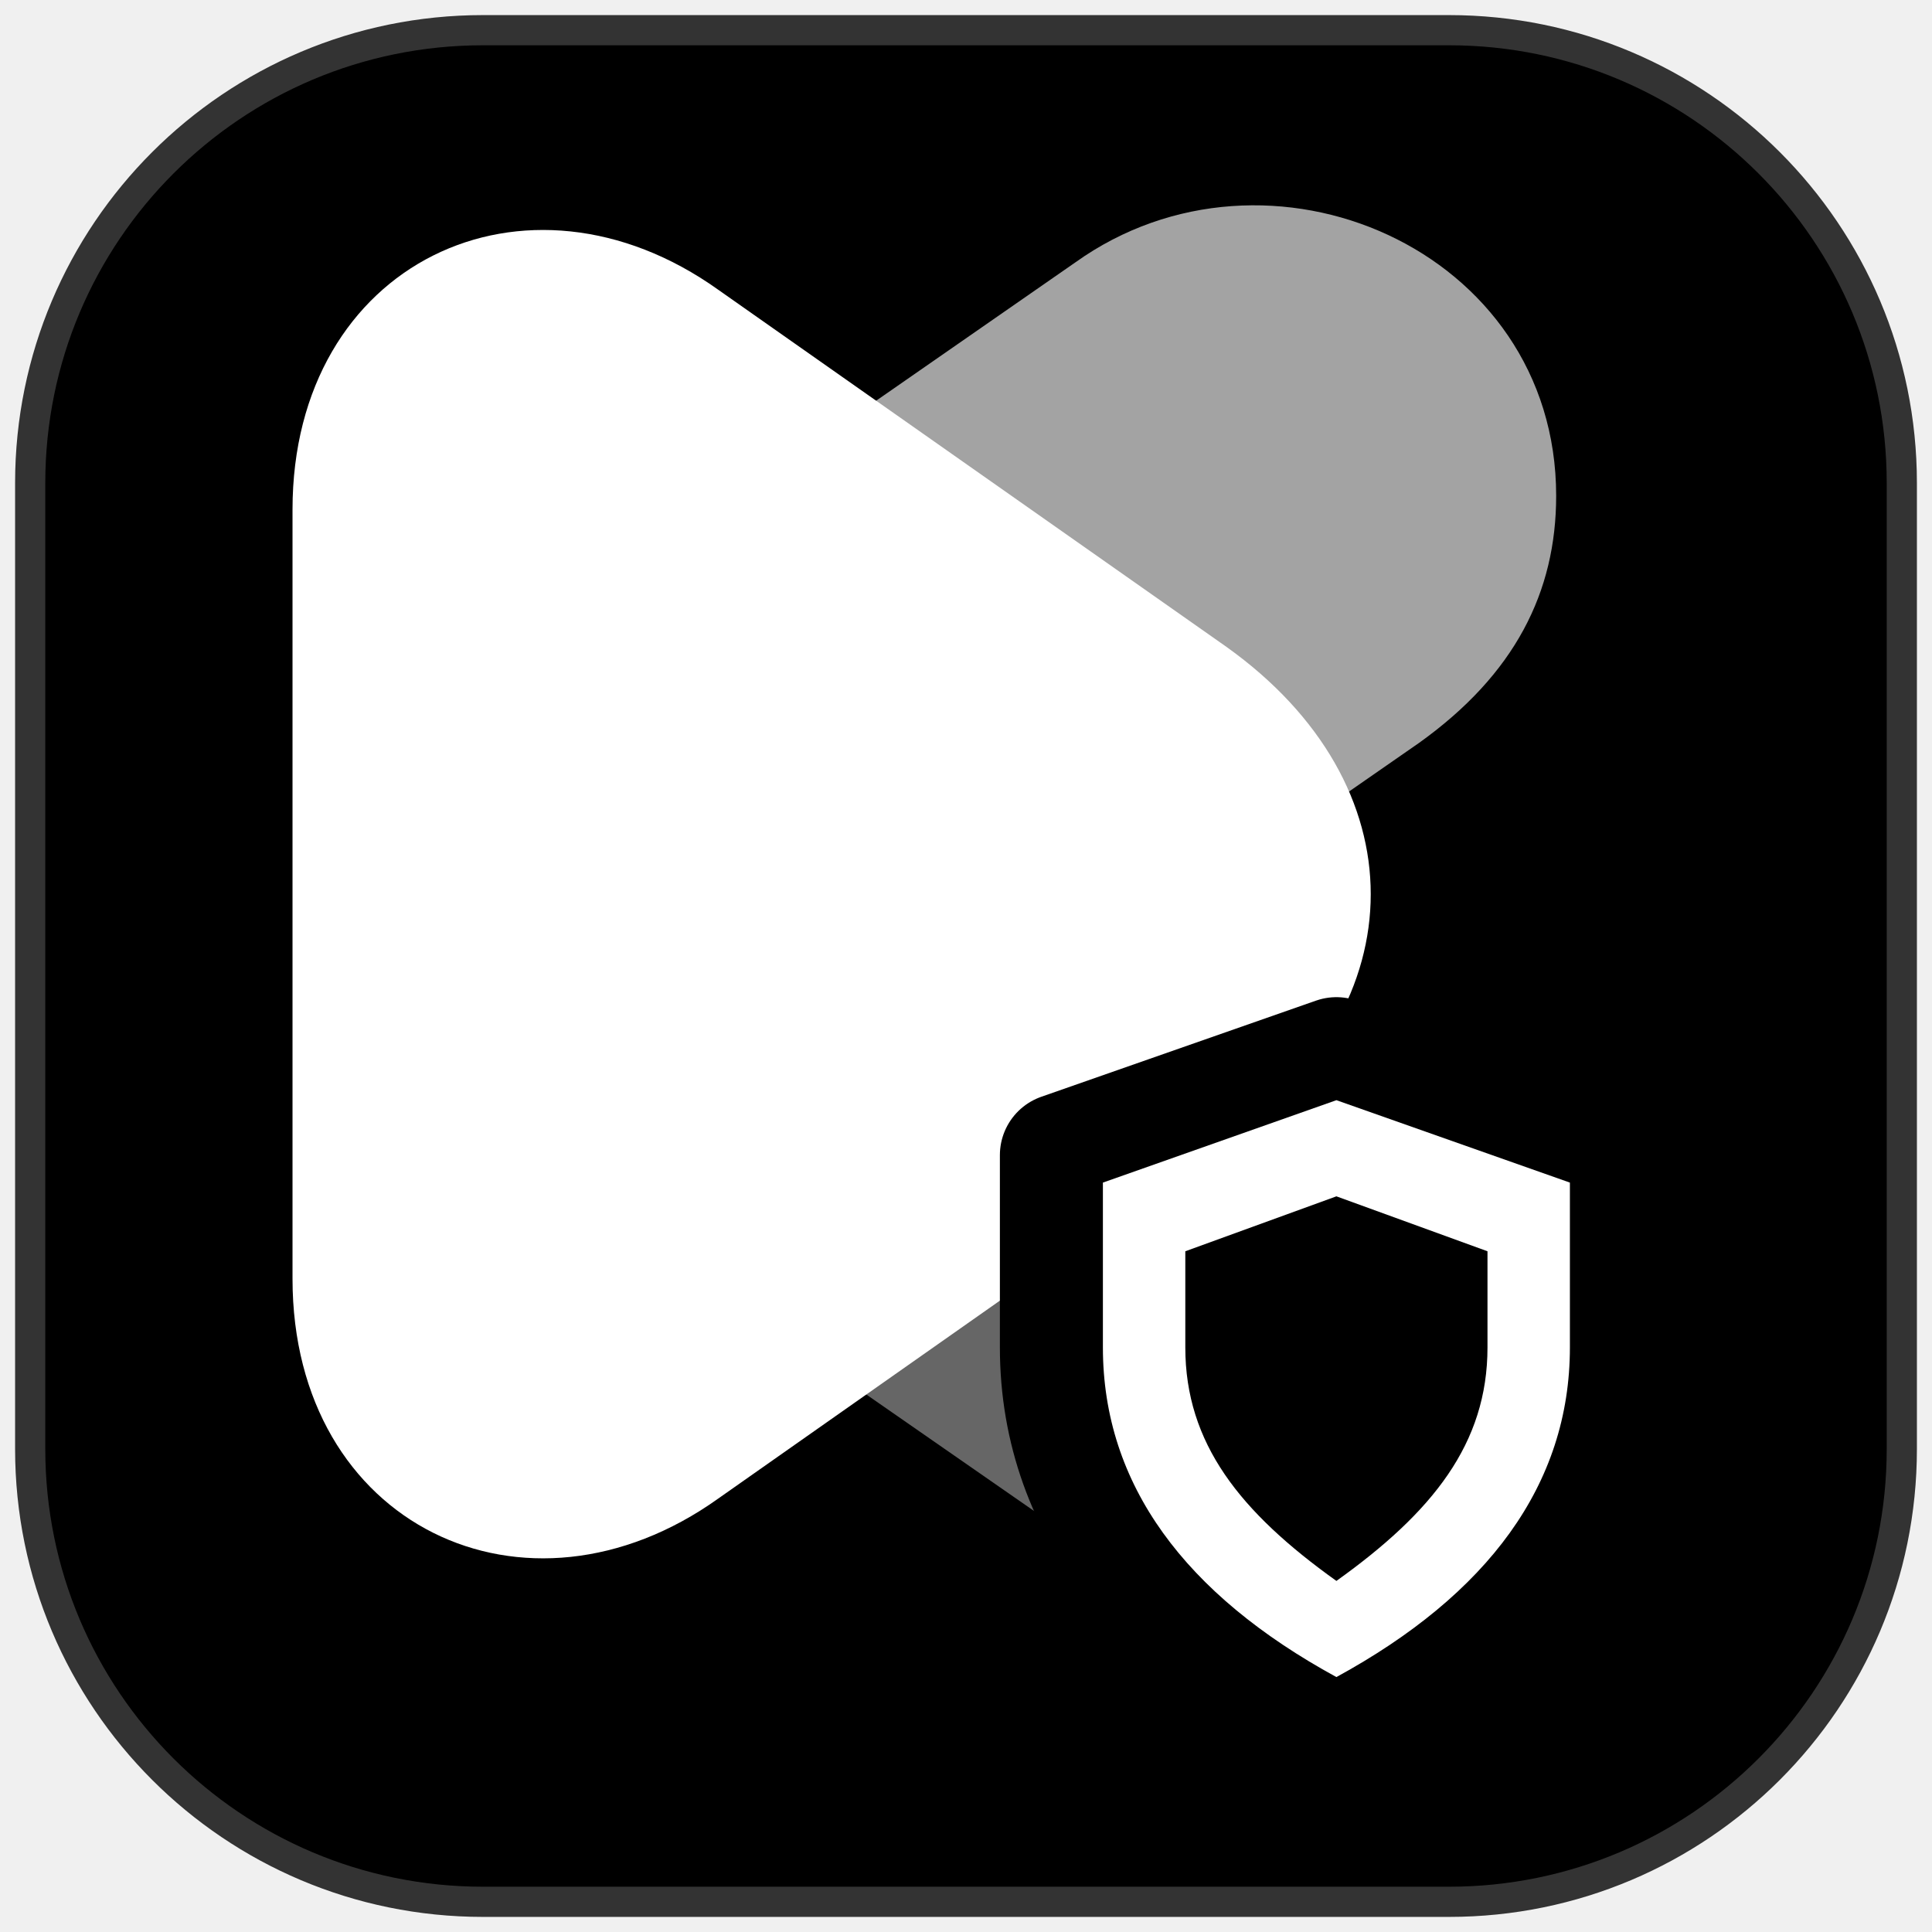
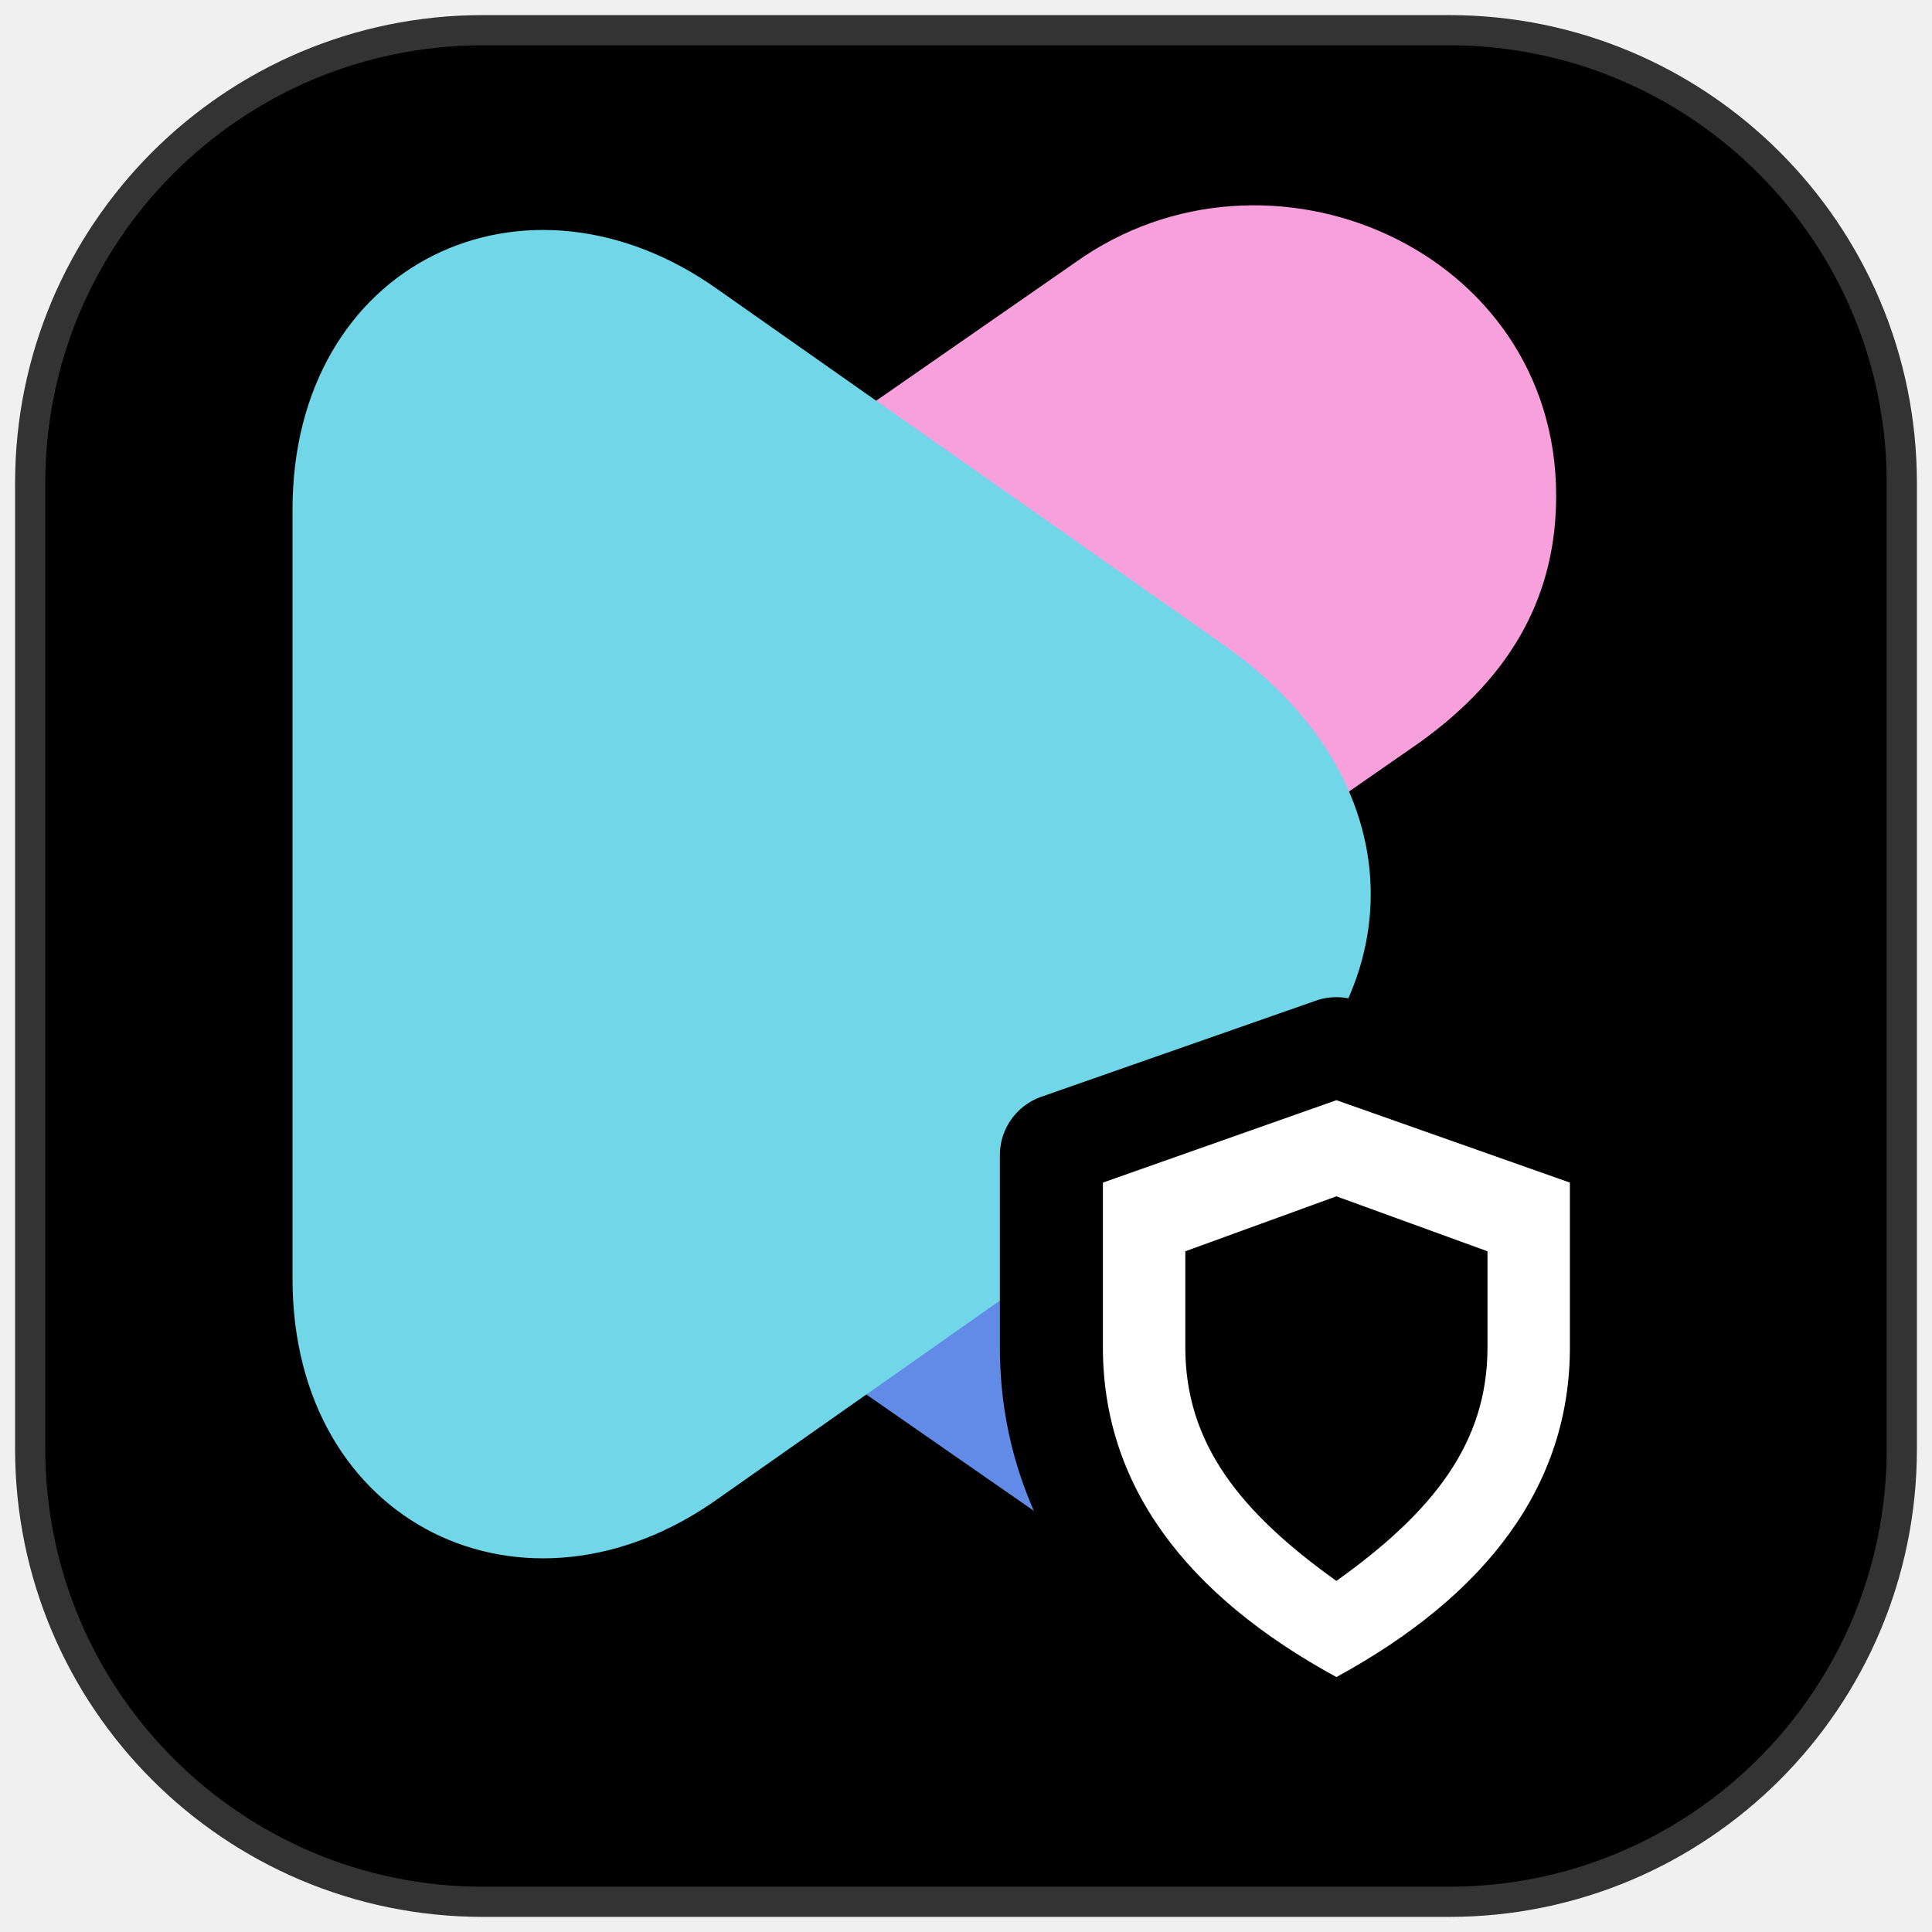
<svg xmlns="http://www.w3.org/2000/svg" width="128" height="128" viewBox="0 0 128 128">
  <rect x="2" y="2" width="124" height="124" rx="30" fill="#000000" stroke="#333333" stroke-width="2" />
  <g transform="translate(3,1) scale(.91)">
-     <path fill="#a3a3a3" d="m39 43 36-25c14-10 35-1 35 17 0 7-3 13-10 18L64 78Z" />
-     <path fill="#666666" d="m64 51 36 25c7 5 10 11 10 18 0 18-21 27-35 17L39 86Z" />
-     <path fill="#ffffff" d="M18 36c0-18 17-26 31-16l37 26c14 10 14 26 0 36l-37 26c-14 10-31 2-31-16Z" />
+     <path fill="#f7a0dc" d="m39 43 36-25c14-10 35-1 35 17 0 7-3 13-10 18L64 78Z" />
+     <path fill="#628be8" d="m64 51 36 25c7 5 10 11 10 18 0 18-21 27-35 17L39 86Z" />
+     <path fill="#70d6e8" d="M18 36c0-18 17-26 31-16l37 26c14 10 14 26 0 36l-37 26c-14 10-31 2-31-16Z" />
    <path fill="#000000" stroke="#000000" stroke-width="9" stroke-linejoin="round" d="m94 76 20 7v14c0 12-8 21-20 27-12-6-20-15-20-27V83Z" />
    <path fill="#ffffff" d="m94 79 17 6v12c0 10-6 18-17 24-11-6-17-14-17-24V85Z" />
    <path fill="#000000" d="m94 86 11 4v7c0 7-4 12-11 17-7-5-11-10-11-17v-7Z" />
  </g>
</svg>
